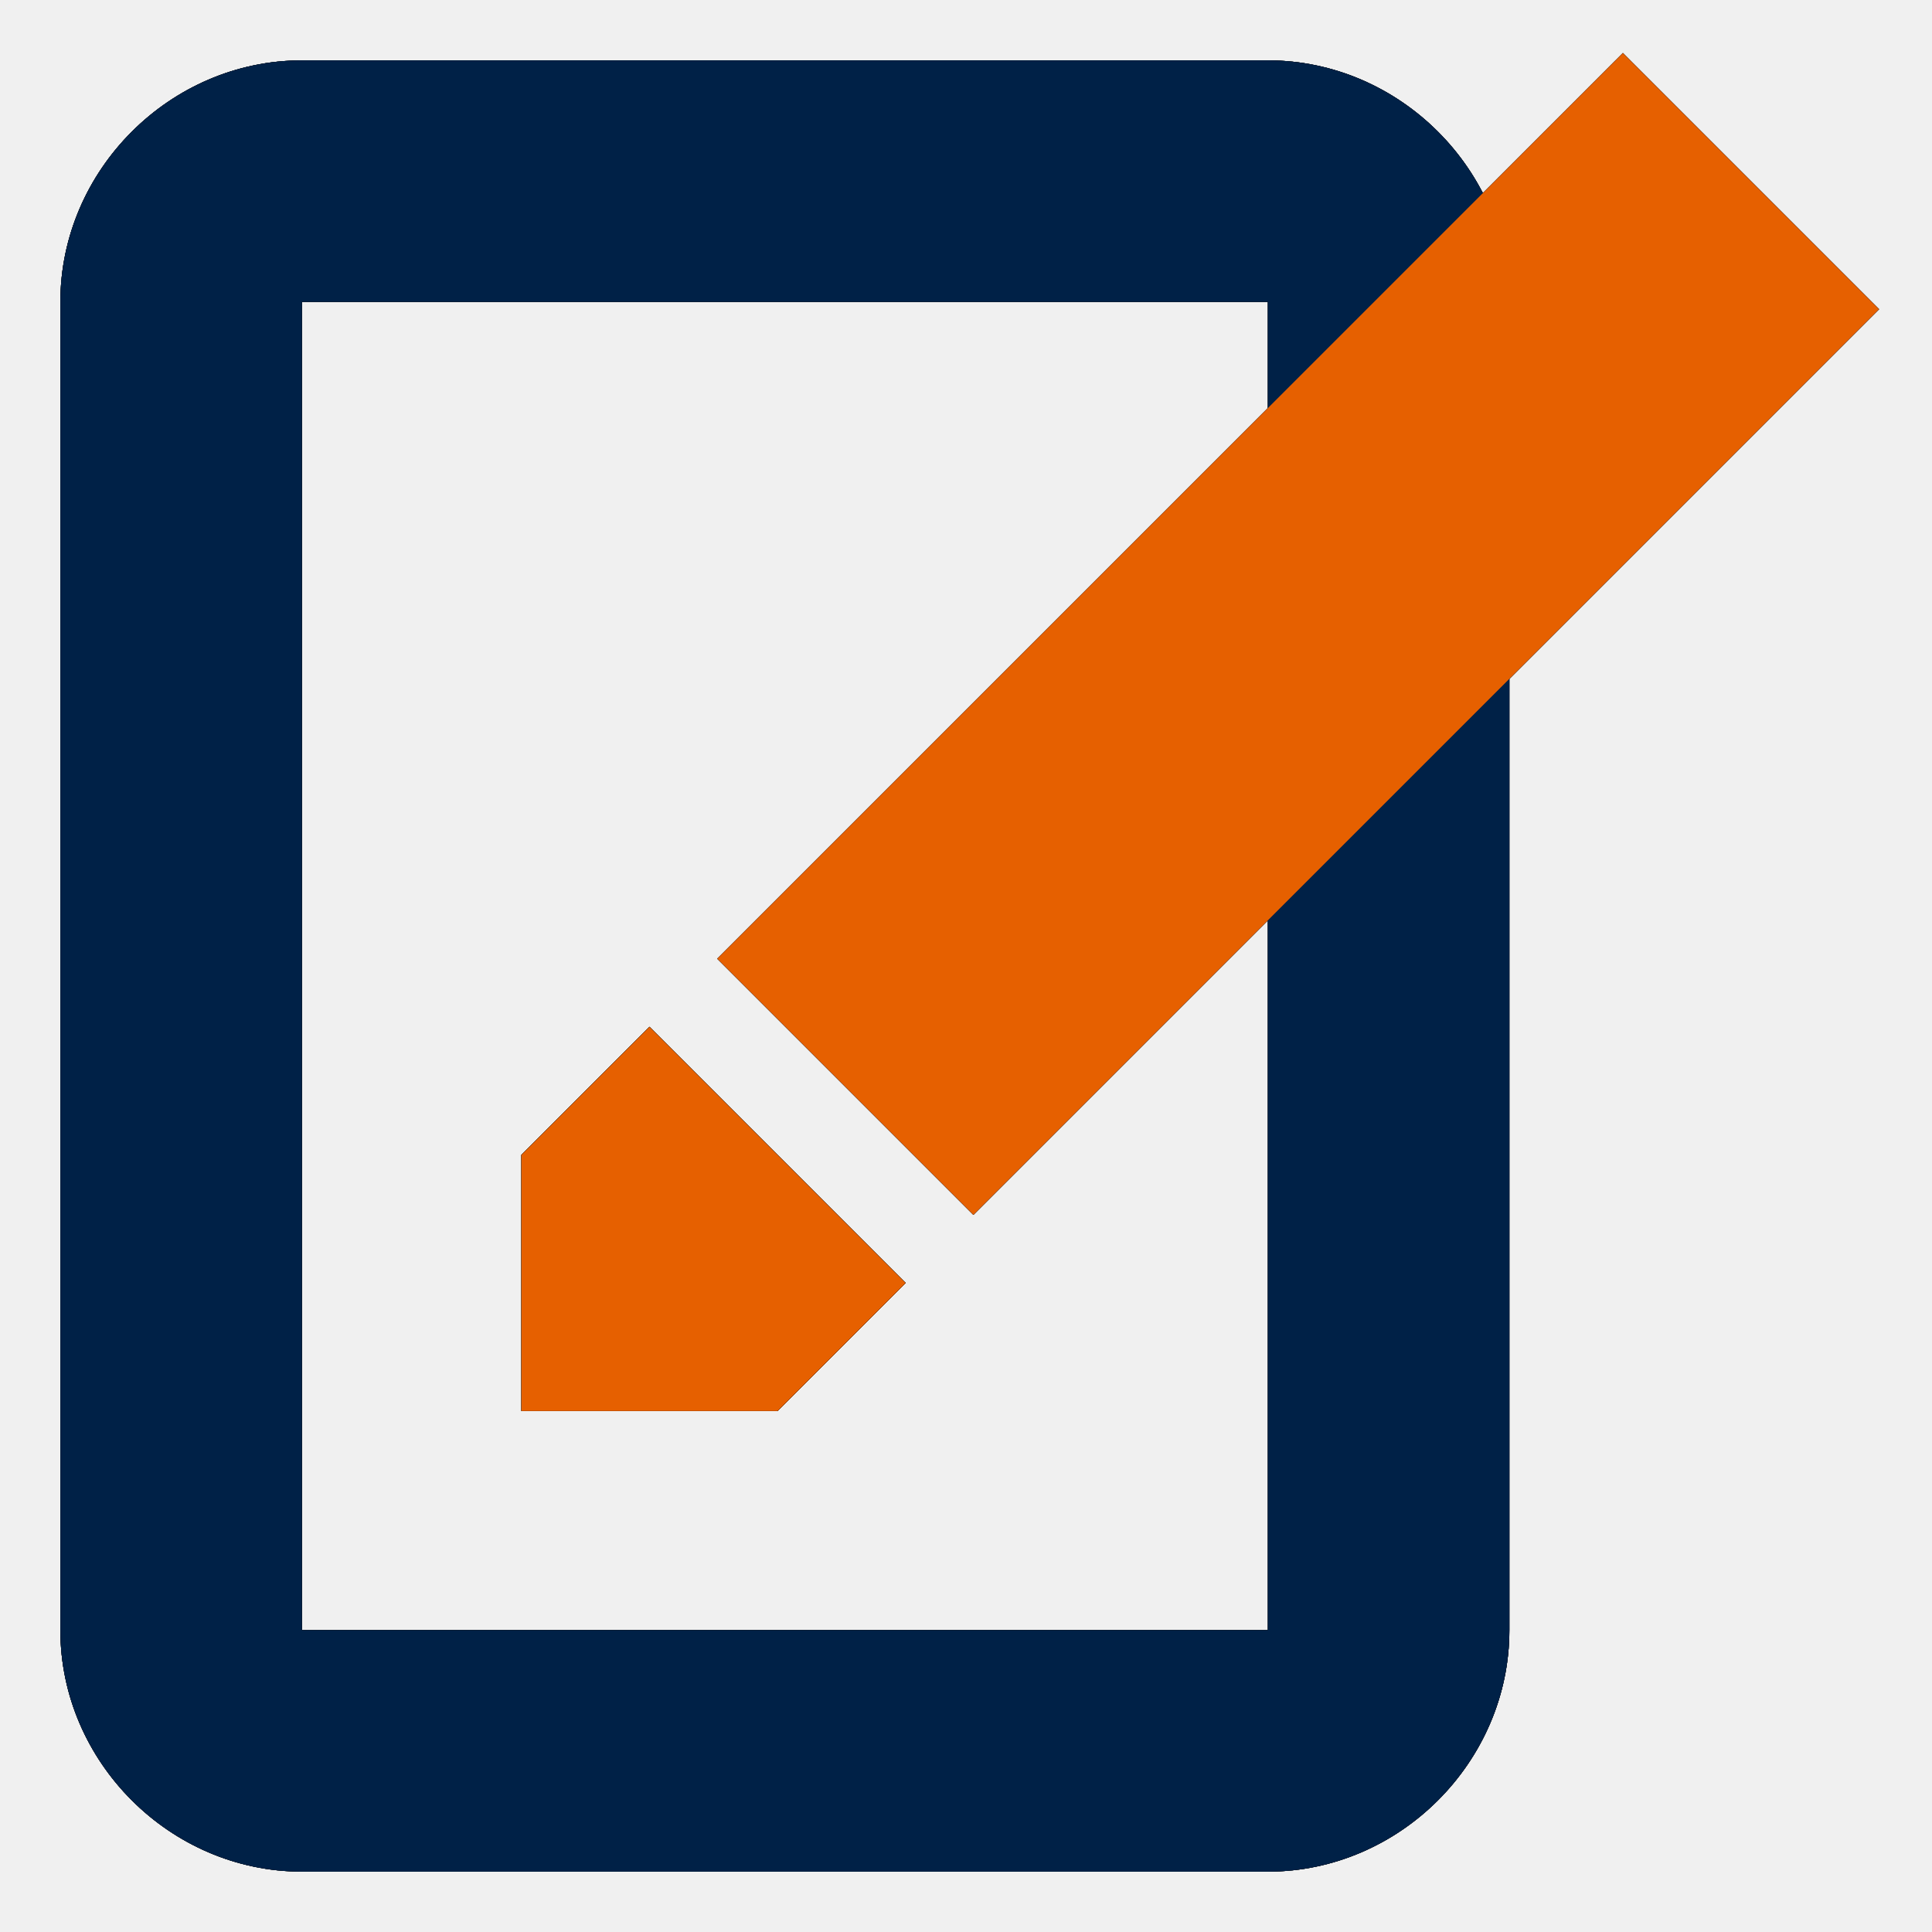
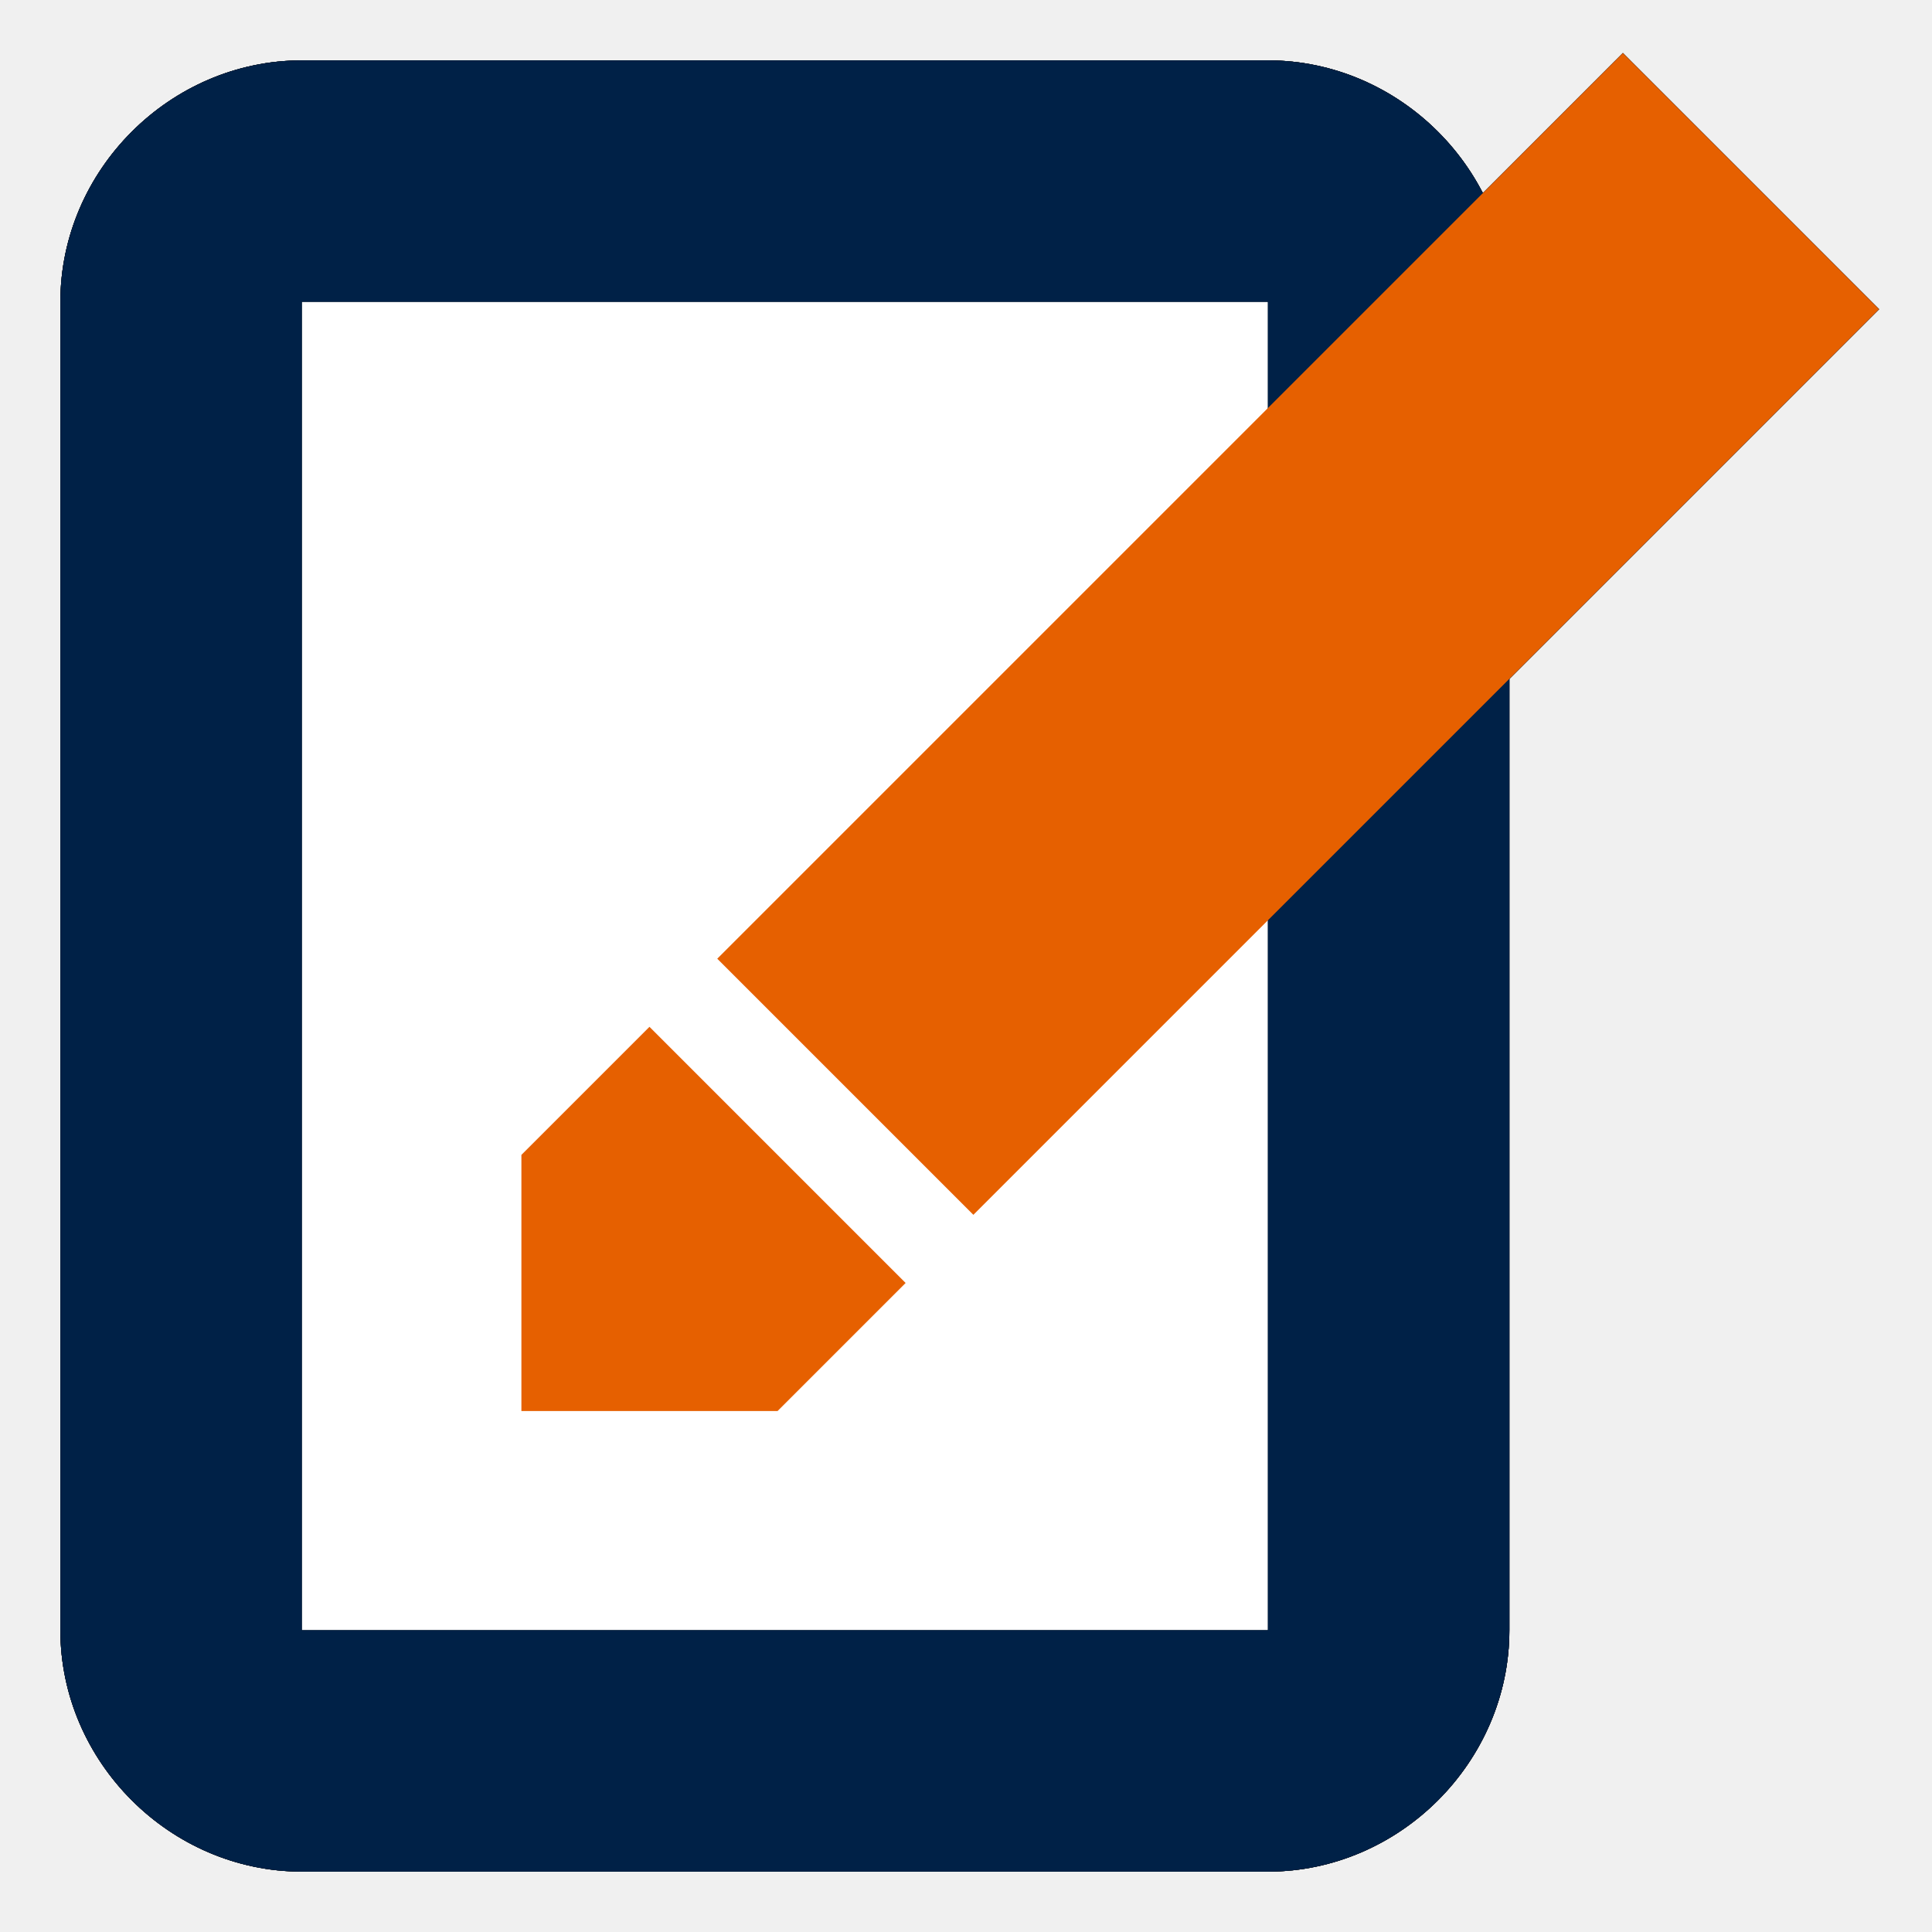
<svg xmlns="http://www.w3.org/2000/svg" height="128" width="128" viewBox="0 0 128 128">
  <style>
    g:not(#color):not(:target),
    g:target ~ #color {
      display: none;
    }
  </style>
  <symbol id="frame">
    <path d="m20 4c-8.726 0-16 7.274-16 16v88c0 8.726 7.274 16 16              16h64c8.726 0 16-7.274 16-16v-88c0-8.726-7.274-16-16-16h-64zm0              16h64v88h-64v-88z" />
  </symbol>
  <symbol id="pen">
    <path d="m107.52 3.516-60 60 16.969 16.969 60-60-16.969-16.969z" />
    <path d="m0 0v24h12l12-12-12-12z" transform="translate(60,85) rotate(135)" />
  </symbol>
  <symbol id="outline">
    <path transform="translate(60,85) rotate(135)" d="M 0,0 V 24 H 12 L 24,12 12,0 Z              m -91.22,24.016 84.853,0 0,-23.998 H -91.22 Z              m 62.229,61.543              c 6.17,6.17 16.457,6.17 22.627,0              L 55.861,23.335              c 6.17,-6.17 6.17,-16.457 0,-22.627              L 10.607,-44.548              c -6.17,-6.17 -16.457,-6.17 -22.627,0              L -74.246,17.678              c -6.17,6.17 -6.17,16.457 0,22.627 z              M -17.678,74.246 -62.933,28.991              -0.707,-33.234 44.548,12.021 Z" />
+   </symbol>
+   <symbol id="background">
+     <path d="M 20,20 H 84 V 108 H 20 Z" />
  </symbol>
  <g id="black" fill="#000">
    <use href="#outline" />
  </g>
  <g id="white" fill="#FFF">
    <use href="#outline" />
  </g>
  <g id="dark" fill="#0C0C0D" fill-opacity="0.8">
    <use href="#outline" />
  </g>
  <g id="light" fill="#F9F9FA" fill-opacity="0.7">
    <use href="#outline" />
  </g>
  <g id="context" fill="context-fill" fill-opacity="context-fill-opacity">
    <use href="#outline" />
  </g>
  <g id="current" fill="currentColor">
    <use href="#outline" />
  </g>
  <g id="off" fill="ButtonShadow">
    <use href="#outline" />
  </g>
  <g id="color">
+     <use href="#background" fill="#FFF" />
    <use href="#frame" fill="#002147" />
    <use href="#pen" fill="#E66000" />
  </g>
</svg>
